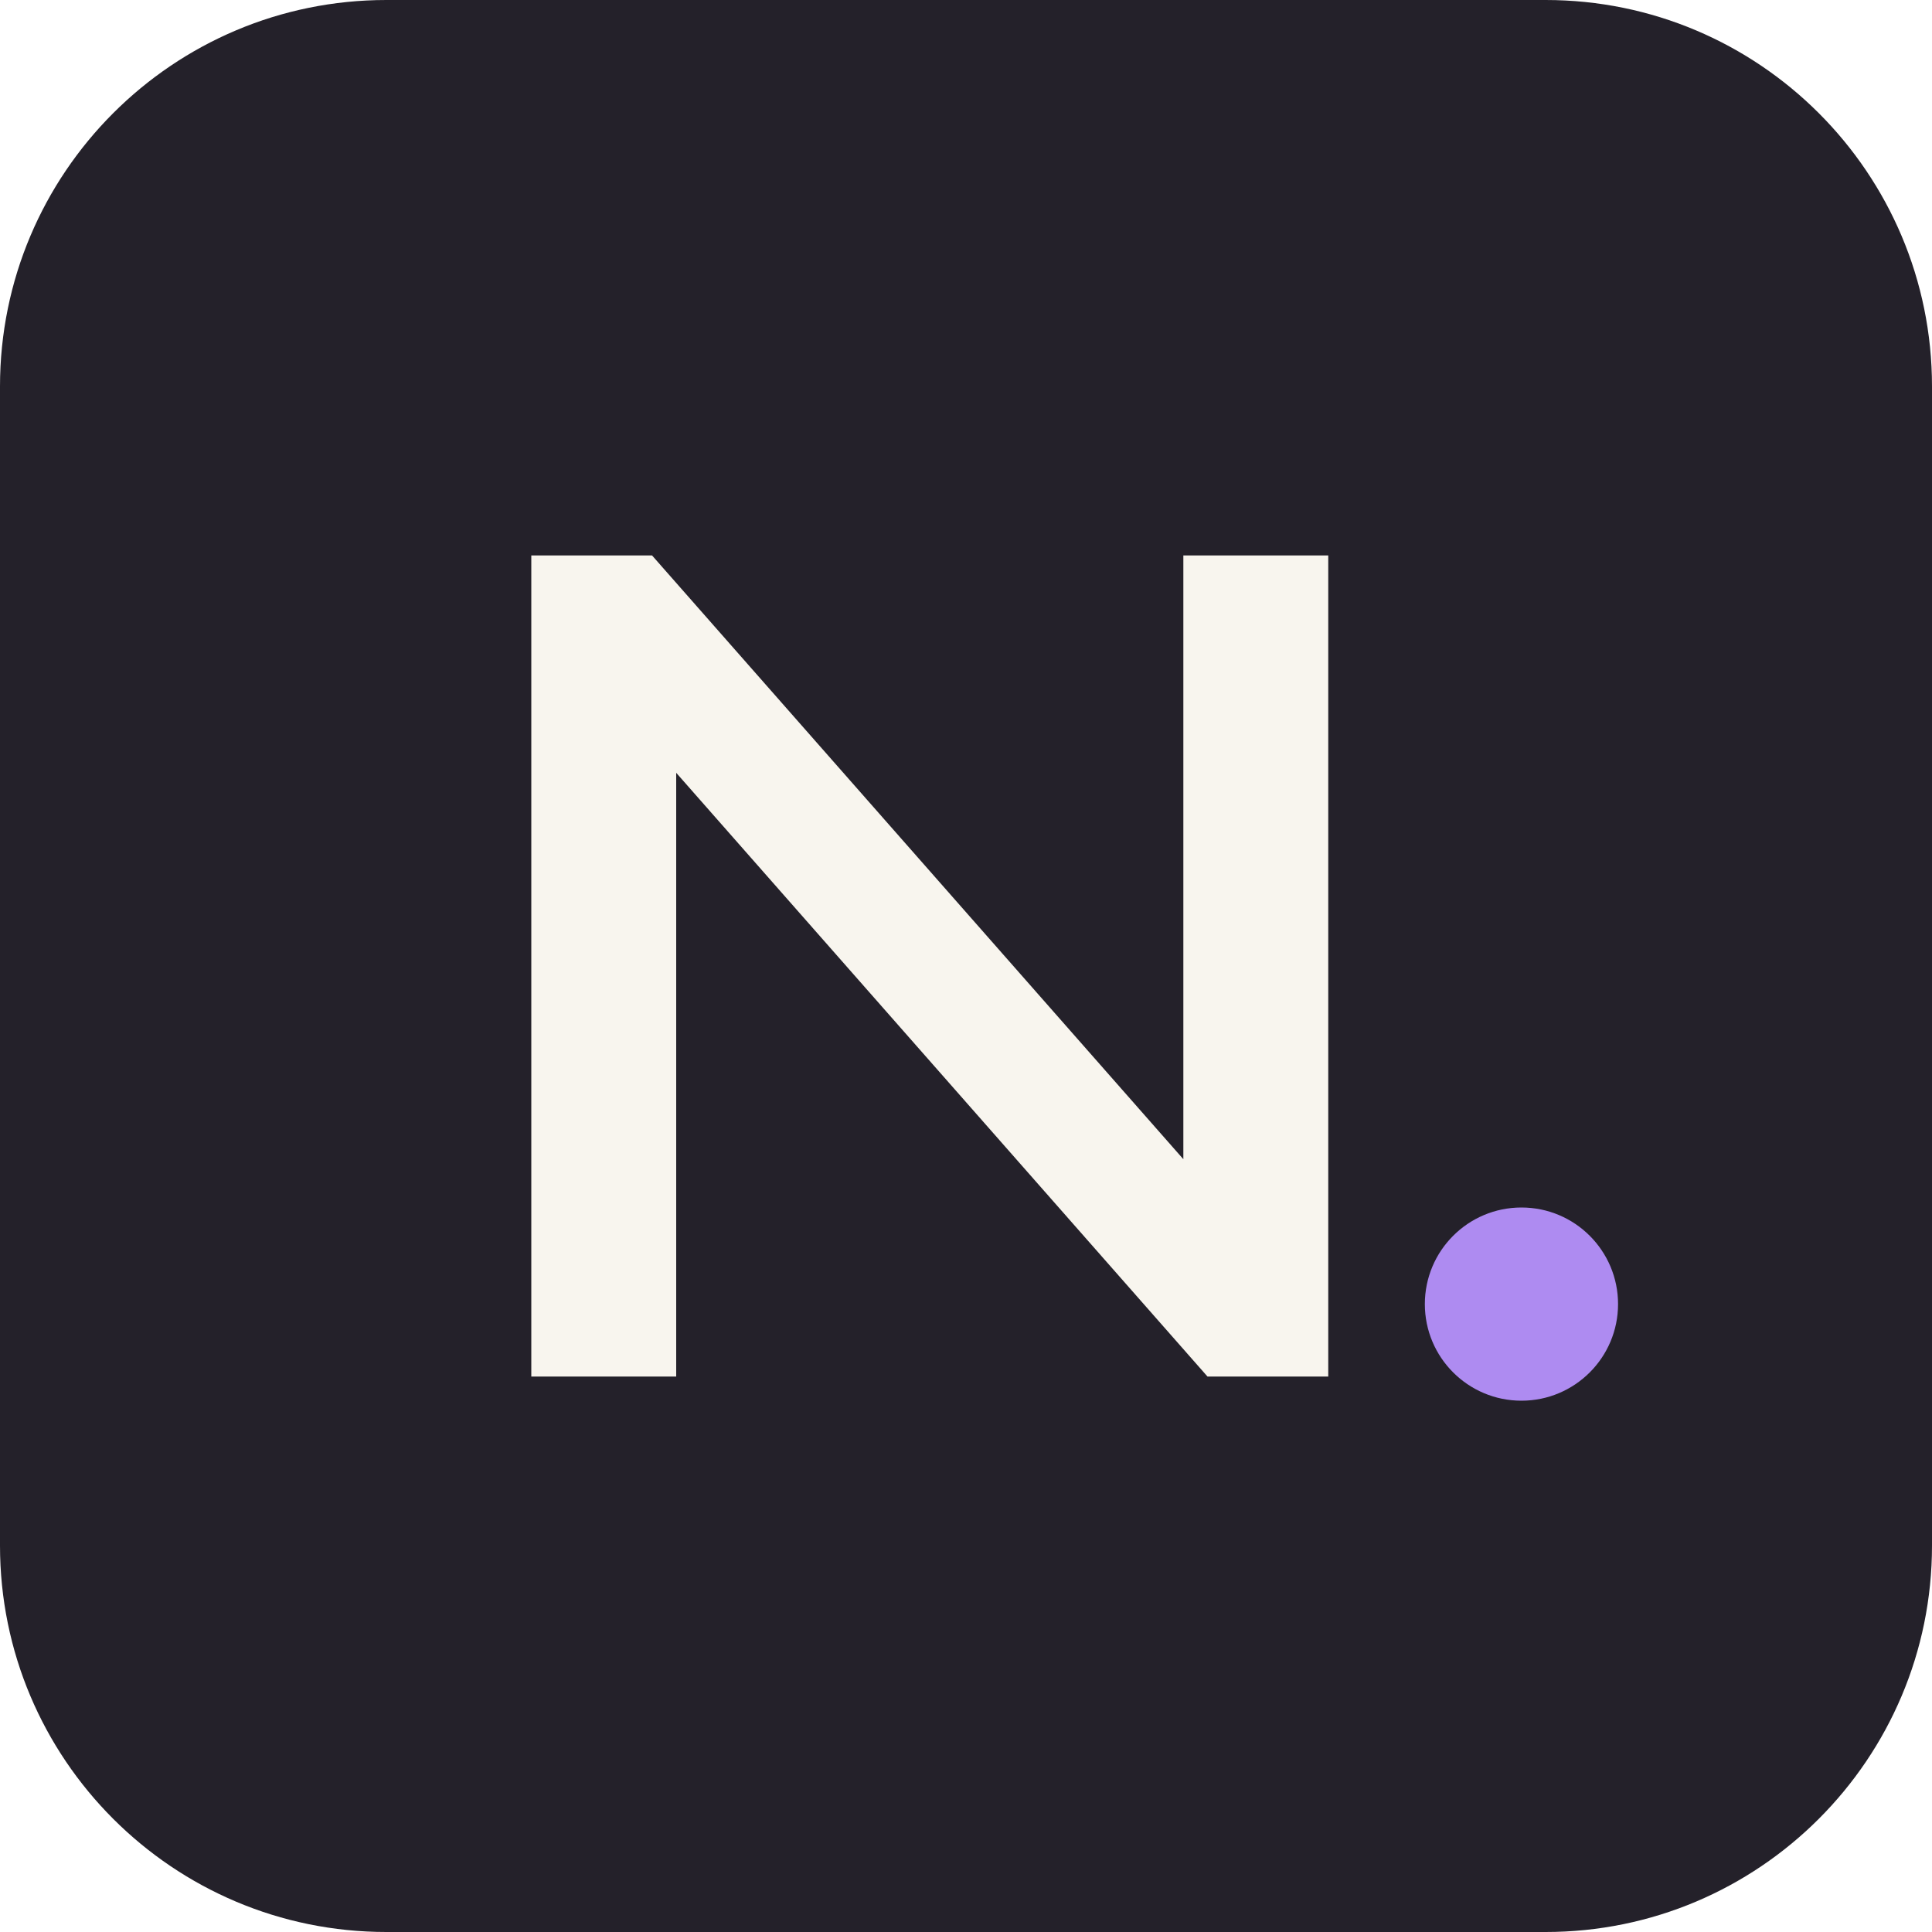
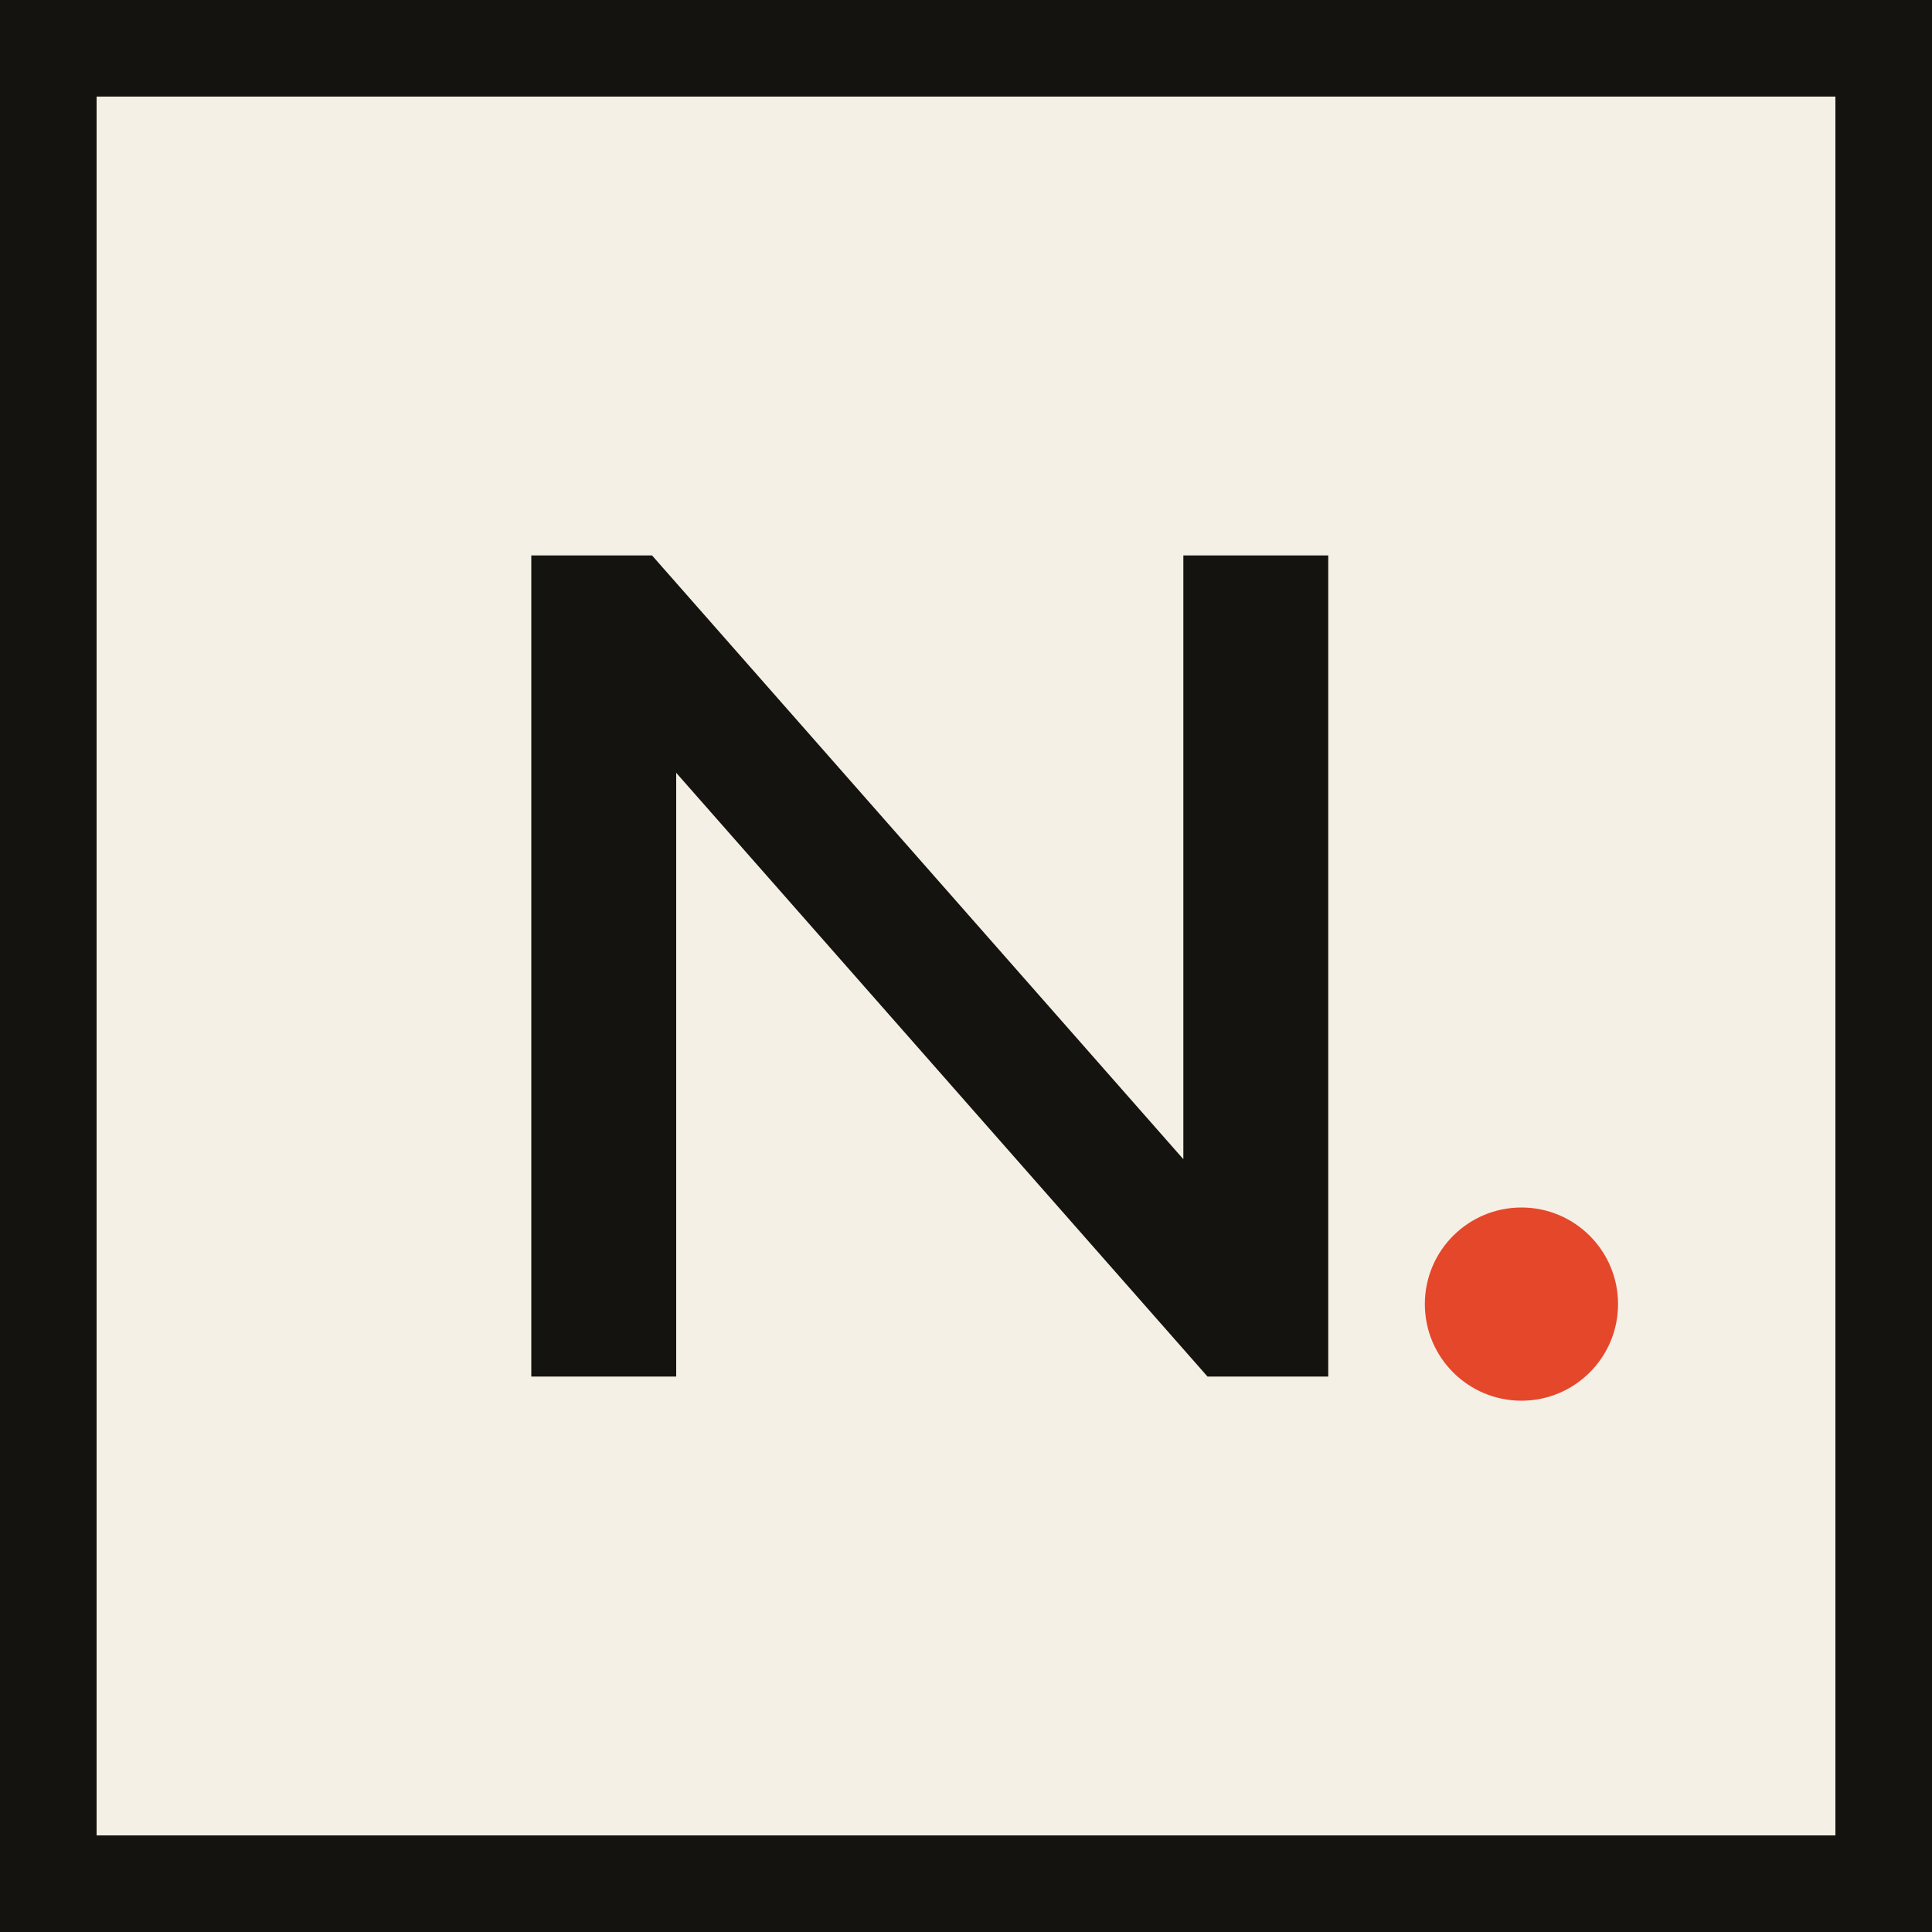
<svg xmlns="http://www.w3.org/2000/svg" viewBox="0 0 80 80">
-   <rect width="80" height="80" rx="16" fill="#24212a" />
-   <path d="M22 57V23h5l22 25V23h6v34h-5L28 32v25z" fill="#f8f5ee" />
-   <circle cx="63" cy="54" r="4" fill="#ae8bf1" />
+   <rect x="2" y="2" width="76" height="76" fill="#f5f0e6" stroke="#15130f" stroke-width="4" />
+   <path d="M22 57V23h5l22 25V23h6v34h-5L28 32v25z" fill="#15130f" />
+   <circle cx="63" cy="54" r="4" fill="#e5472b" />
</svg>
